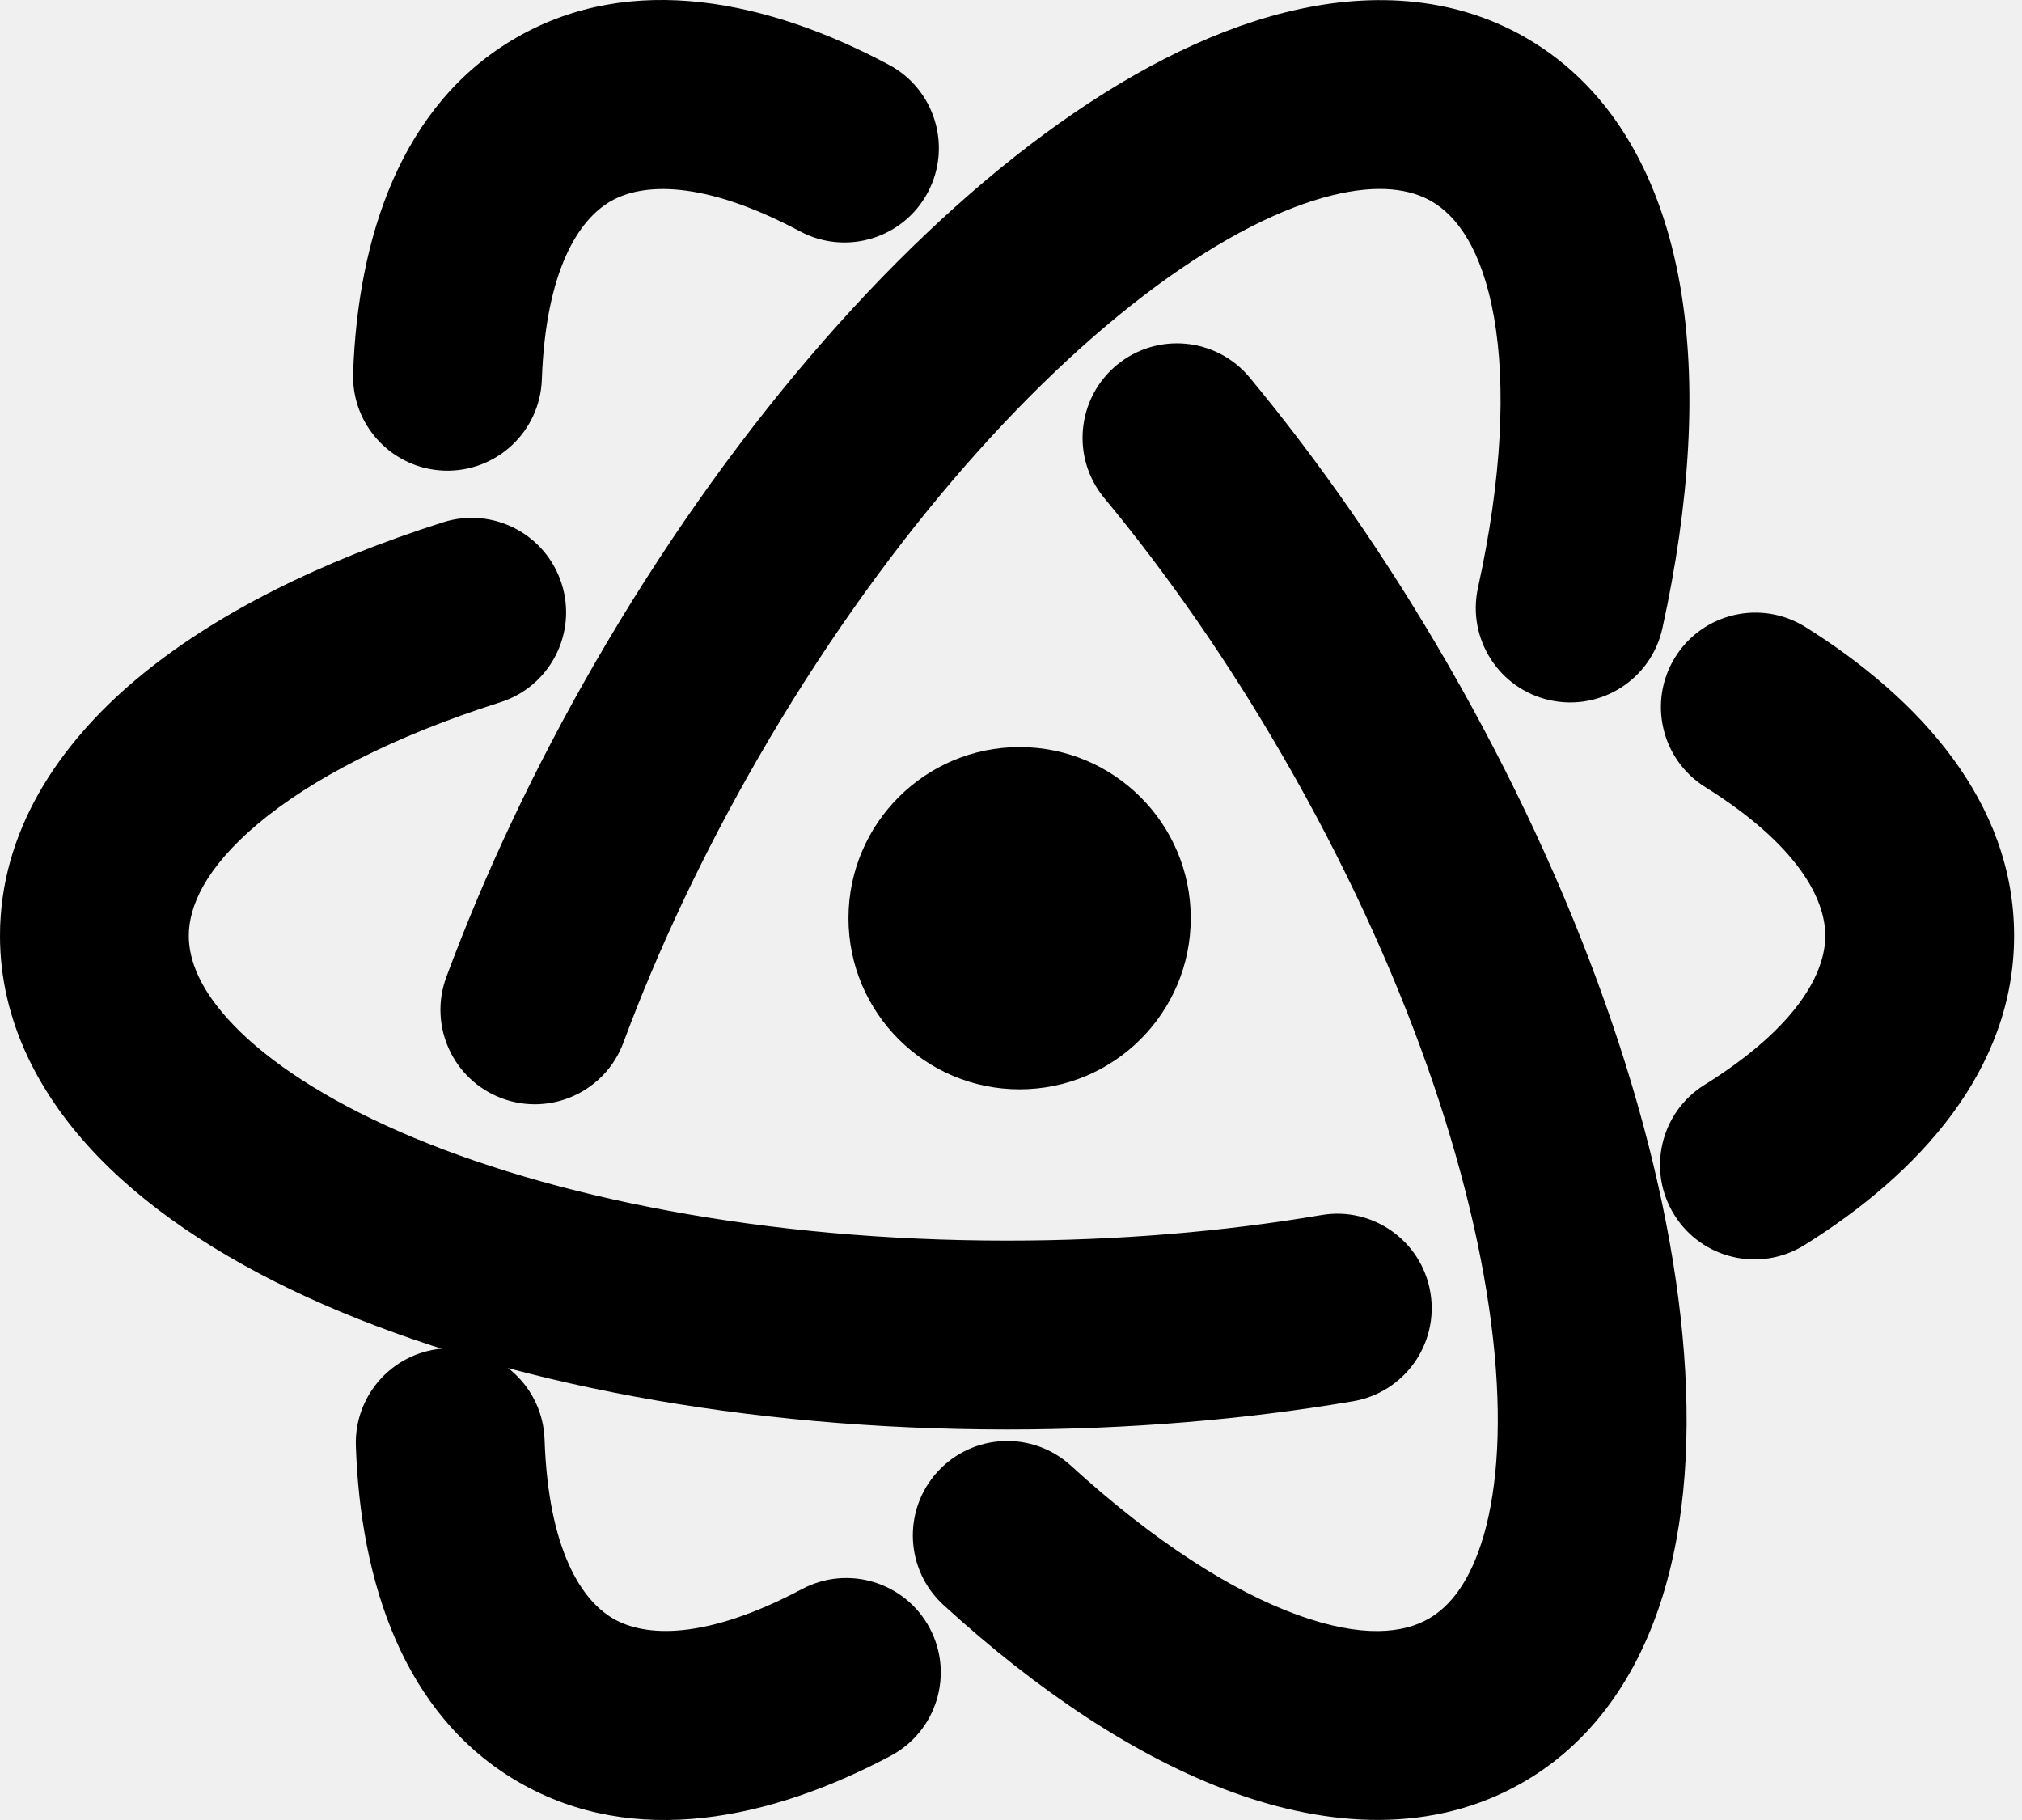
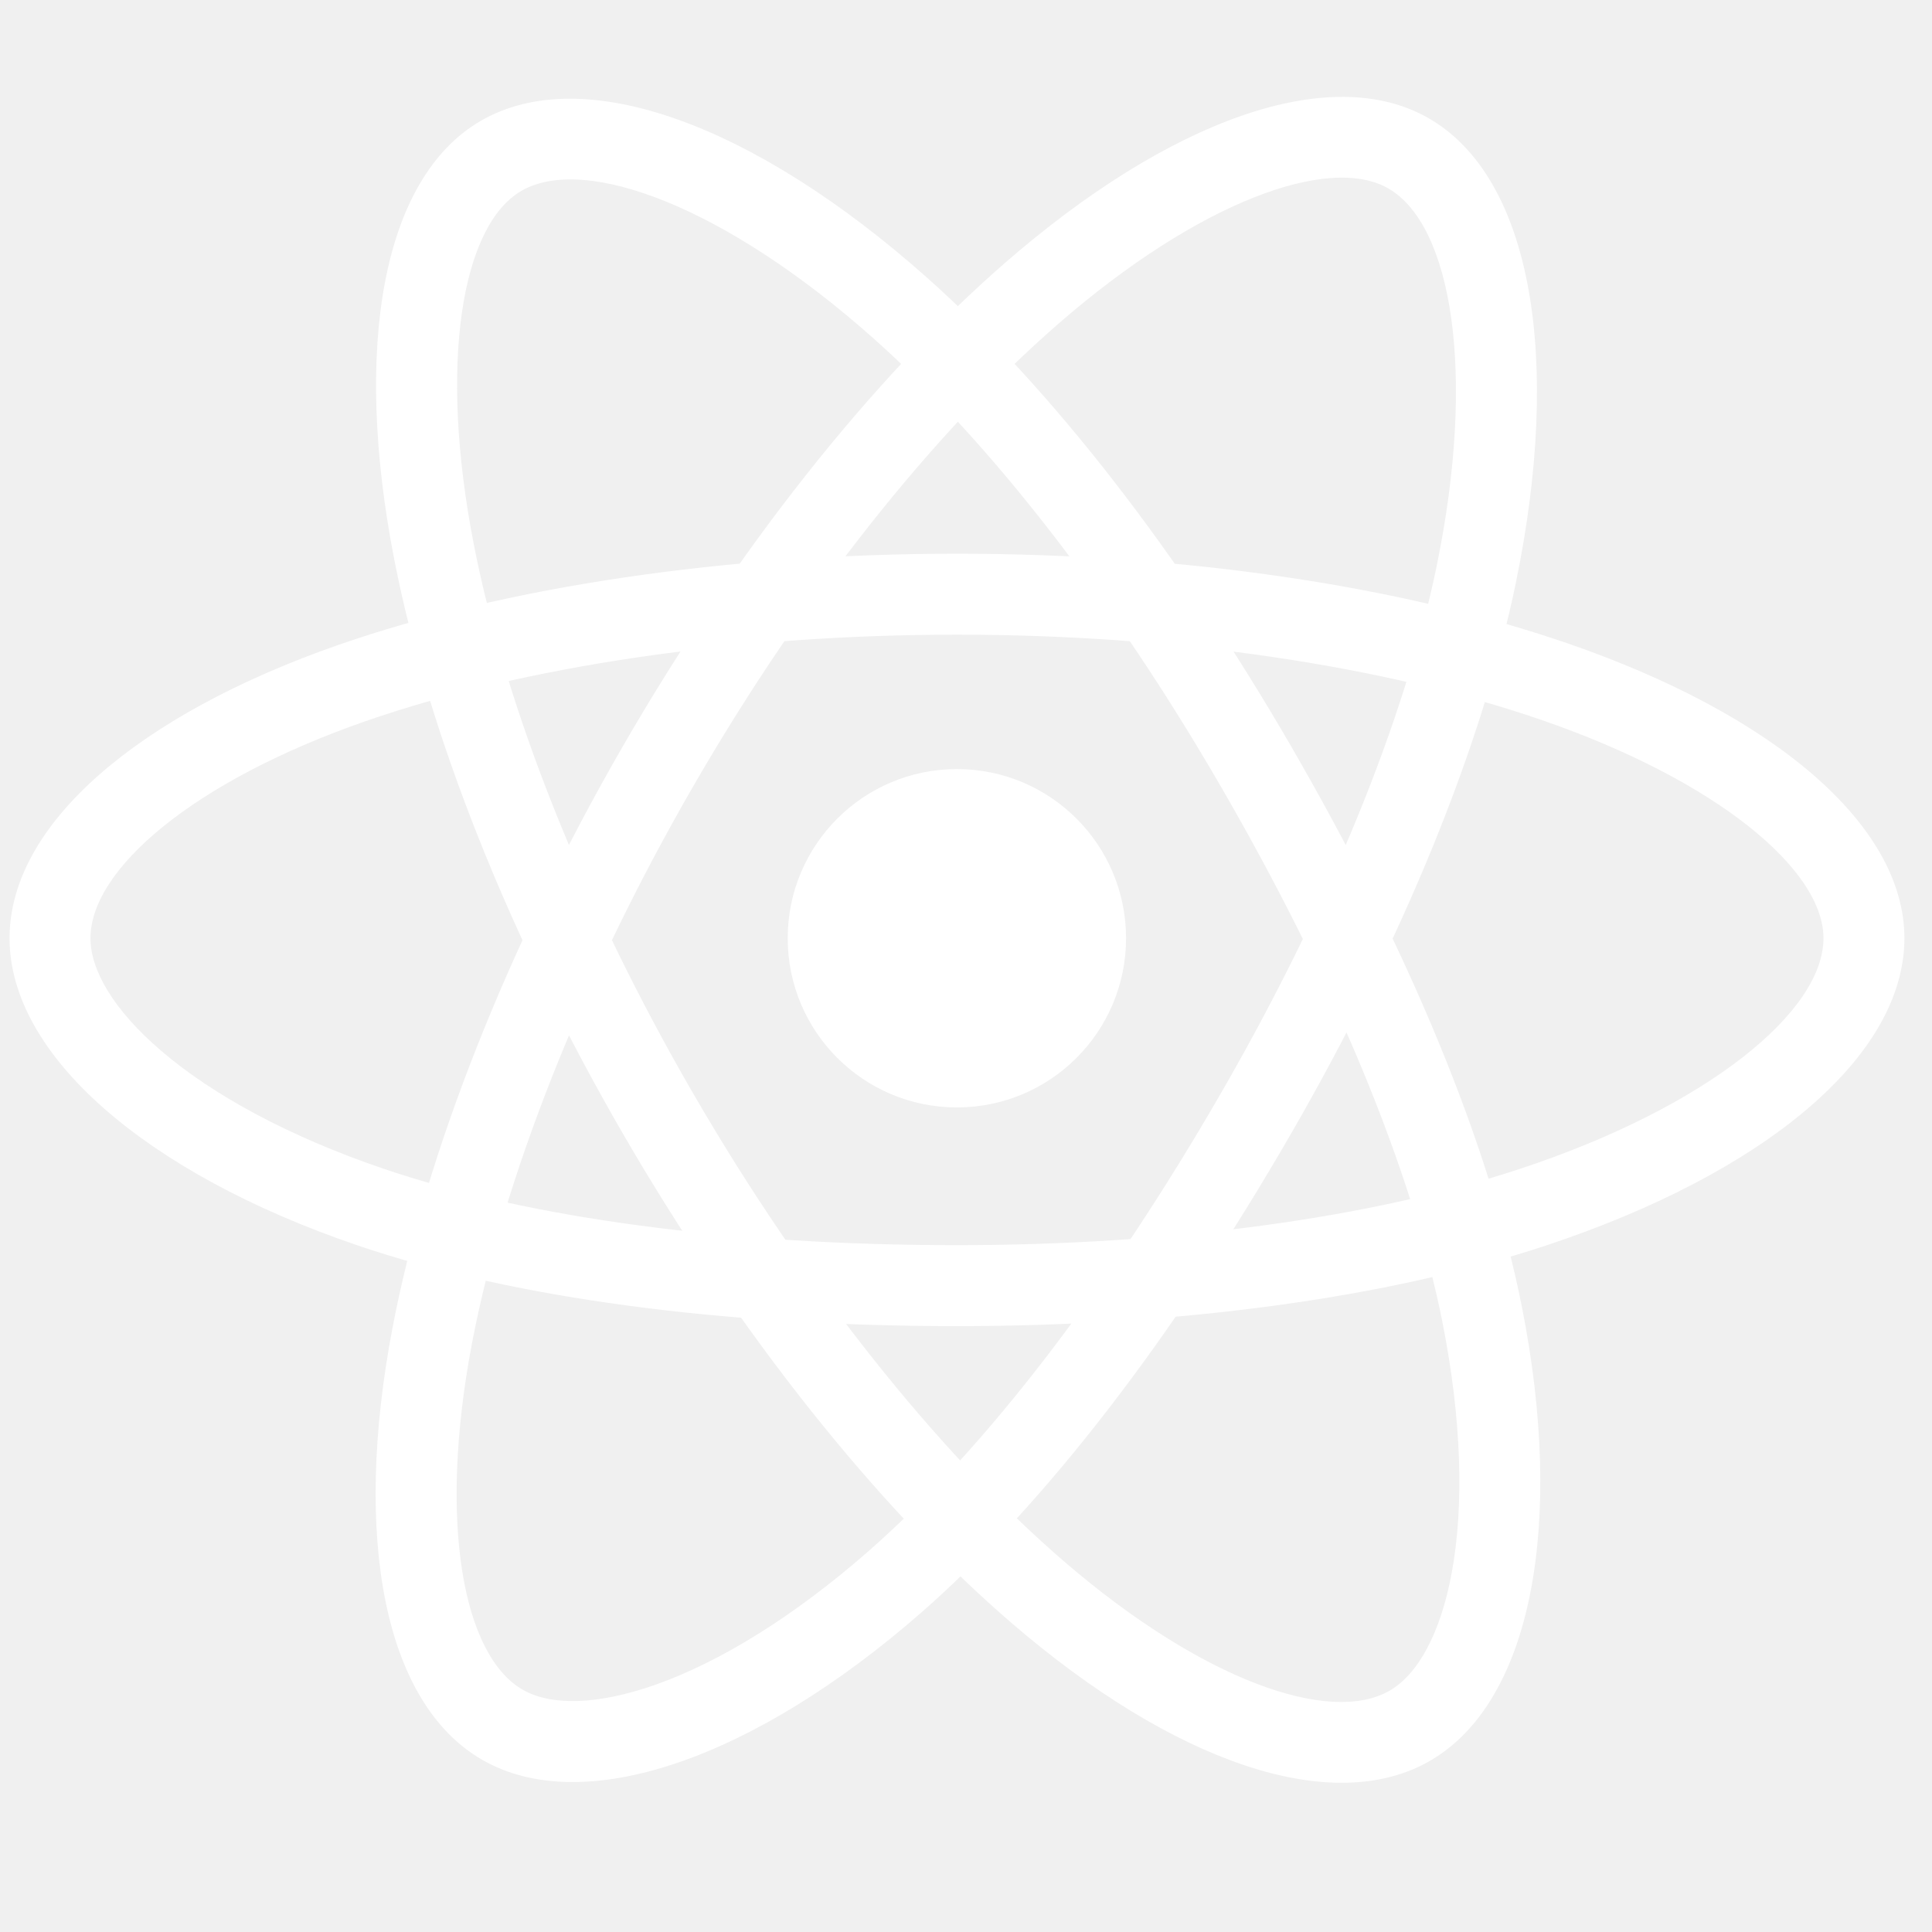
- <svg xmlns="http://www.w3.org/2000/svg" width="40" height="36" viewBox="0 0 40 36" fill="none">
-   <path d="M12.078 3.982C11.453 4.343 10.795 5.338 10.719 7.508C10.682 8.539 9.817 9.345 8.786 9.309C7.756 9.273 6.949 8.407 6.986 7.377C7.079 4.716 7.92 2.069 10.21 0.747C12.505 -0.579 15.227 0.023 17.584 1.281C18.494 1.766 18.839 2.898 18.353 3.808C17.868 4.718 16.736 5.062 15.826 4.576C13.9 3.549 12.704 3.62 12.078 3.982ZM22.092 7.221C22.886 6.563 24.064 6.674 24.722 7.468C26.102 9.134 27.427 11.035 28.629 13.117C31.219 17.604 32.817 22.2 33.247 26.056C33.462 27.981 33.396 29.813 32.947 31.383C32.494 32.966 31.612 34.399 30.132 35.253C28.342 36.287 26.274 36.14 24.383 35.451C22.484 34.76 20.53 33.451 18.667 31.75C17.905 31.055 17.851 29.874 18.546 29.112C19.242 28.35 20.423 28.296 21.185 28.991C22.826 30.49 24.369 31.471 25.66 31.941C26.959 32.414 27.776 32.3 28.264 32.018C28.674 31.782 29.085 31.3 29.356 30.356C29.629 29.399 29.716 28.09 29.535 26.471C29.174 23.238 27.789 19.133 25.394 14.985C24.292 13.076 23.087 11.35 21.845 9.851C21.187 9.057 21.298 7.879 22.092 7.221Z" fill="black" />
-   <path d="M36.109 18.509C36.109 17.788 35.576 16.721 33.735 15.569C32.86 15.023 32.594 13.87 33.141 12.996C33.688 12.121 34.84 11.855 35.715 12.402C37.972 13.814 39.844 15.866 39.844 18.509C39.844 21.16 37.962 23.216 35.695 24.629C34.819 25.174 33.667 24.907 33.122 24.031C32.576 23.156 32.844 22.004 33.719 21.459C35.572 20.304 36.109 19.233 36.109 18.509ZM28.296 25.562C28.469 26.579 27.784 27.544 26.767 27.717C24.634 28.079 22.326 28.276 19.922 28.276C14.741 28.276 9.961 27.361 6.407 25.806C4.633 25.029 3.079 24.057 1.944 22.882C0.799 21.698 0 20.218 0 18.509C0 16.442 1.161 14.725 2.703 13.431C4.251 12.132 6.362 11.095 8.766 10.331C9.749 10.019 10.799 10.563 11.111 11.547C11.423 12.53 10.879 13.58 9.896 13.892C7.778 14.564 6.157 15.409 5.104 16.293C4.045 17.181 3.735 17.945 3.735 18.509C3.735 18.982 3.946 19.579 4.629 20.286C5.321 21.001 6.412 21.73 7.904 22.384C10.884 23.687 15.132 24.54 19.922 24.54C22.125 24.54 24.224 24.36 26.142 24.034C27.159 23.861 28.123 24.546 28.296 25.562Z" fill="black" />
-   <path d="M12.133 32.018C12.758 32.379 13.948 32.451 15.866 31.432C16.777 30.948 17.907 31.294 18.392 32.205C18.876 33.116 18.53 34.247 17.619 34.731C15.268 35.98 12.554 36.575 10.265 35.253C7.969 33.928 7.13 31.27 7.04 28.6C7.006 27.569 7.813 26.705 8.844 26.67C9.875 26.636 10.739 27.443 10.773 28.474C10.847 30.656 11.506 31.657 12.133 32.018ZM9.931 21.726C8.964 21.367 8.471 20.292 8.83 19.325C9.583 17.296 10.566 15.199 11.768 13.117C14.359 8.63 17.541 4.948 20.665 2.648C22.224 1.499 23.843 0.64 25.428 0.244C27.026 -0.155 28.708 -0.107 30.187 0.747C31.977 1.781 32.884 3.644 33.233 5.627C33.584 7.617 33.428 9.964 32.886 12.428C32.665 13.435 31.669 14.072 30.662 13.851C29.654 13.63 29.017 12.634 29.238 11.626C29.715 9.456 29.793 7.629 29.555 6.275C29.315 4.914 28.808 4.264 28.32 3.982C27.91 3.746 27.287 3.63 26.334 3.868C25.369 4.109 24.192 4.689 22.88 5.655C20.261 7.584 17.398 10.836 15.003 14.985C13.902 16.893 13.009 18.8 12.332 20.624C11.973 21.591 10.898 22.084 9.931 21.726Z" fill="black" />
-   <path d="M23.556 18.162C23.556 20.032 22.04 21.547 20.17 21.547C18.301 21.547 16.785 20.032 16.785 18.162C16.785 16.293 18.301 14.777 20.17 14.777C22.04 14.777 23.556 16.293 23.556 18.162Z" fill="black" />
+ <svg xmlns="http://www.w3.org/2000/svg" width="64" height="64" viewBox="0 0 53 52" fill="none">
+   <g clip-path="url(#clip0_296_101)">
+     <path d="M26.25 29.88C28.814 29.88 30.891 27.802 30.891 25.239C30.891 22.675 28.814 20.598 26.25 20.598C23.687 20.598 21.609 22.675 21.609 25.239C21.609 27.802 23.687 29.88 26.25 29.88Z" fill="white" />
+     <path d="M26.253 16.911C32.25 16.911 37.947 17.756 42.278 19.247C47.089 20.904 50.023 23.352 50.023 25.238C50.023 27.248 46.854 29.857 41.709 31.561C37.612 32.918 32.132 33.658 26.253 33.658C20.076 33.658 14.534 32.933 10.485 31.549C7.951 30.683 5.857 29.557 4.423 28.328C3.133 27.224 2.482 26.128 2.482 25.238C2.482 23.346 5.304 20.931 10.011 19.29C14.344 17.78 20.18 16.911 26.253 16.911ZM26.253 14.69C19.945 14.69 13.864 15.595 9.28 17.193C3.776 19.112 0.262 22.119 0.262 25.238C0.262 28.46 4.035 31.691 9.767 33.65C14.076 35.123 19.851 35.879 26.253 35.879C32.353 35.879 38.065 35.108 42.407 33.669C48.366 31.695 52.243 28.503 52.243 25.238C52.243 22.108 48.615 19.081 43.001 17.148C38.423 15.572 32.484 14.69 26.253 14.69ZM18.999 21.101C21.995 15.906 25.573 11.393 29.029 8.386C32.866 5.046 36.453 3.728 38.087 4.67C39.828 5.674 40.505 9.722 39.411 15.031C38.541 19.258 36.444 24.375 33.506 29.468C30.421 34.818 27.024 39.257 23.802 42.073C21.785 43.836 19.765 45.087 17.983 45.716C16.383 46.281 15.108 46.297 14.338 45.853C12.698 44.907 12.016 41.257 12.946 36.36C13.802 31.852 15.965 26.362 18.999 21.101ZM17.075 19.992C13.924 25.457 11.67 31.177 10.764 35.945C9.677 41.671 10.526 46.218 13.228 47.776C16.019 49.386 20.703 47.732 25.264 43.745C28.692 40.748 32.232 36.123 35.43 30.577C38.478 25.292 40.663 19.96 41.586 15.479C42.853 9.331 42.025 4.377 39.197 2.746C36.485 1.182 32.05 2.813 27.571 6.711C23.919 9.889 20.188 14.594 17.075 19.992ZM19.006 29.48C16.001 24.29 13.878 18.935 12.999 14.44C12.022 9.447 12.671 5.681 14.303 4.736C16.042 3.729 19.888 5.165 23.941 8.764C27.168 11.629 30.554 16.001 33.499 21.089C36.594 26.434 38.743 31.594 39.574 35.792C40.094 38.419 40.168 40.795 39.824 42.652C39.514 44.321 38.892 45.434 38.122 45.879C36.483 46.828 32.98 45.595 29.202 42.344C25.724 39.351 22.048 34.735 19.006 29.48ZM17.084 30.592C20.244 36.052 24.074 40.861 27.754 44.027C32.172 47.829 36.535 49.364 39.234 47.801C42.022 46.187 42.928 41.303 41.752 35.361C40.868 30.894 38.629 25.517 35.421 19.977C32.365 14.697 28.836 10.14 25.415 7.103C20.721 2.935 16.016 1.179 13.191 2.814C10.482 4.383 9.679 9.039 10.819 14.866C11.749 19.618 13.962 25.2 17.084 30.592Z" fill="white" />
+   </g>
+   <defs>
+     <clipPath id="clip0_296_101">
+       <rect width="52" height="52" fill="white" transform="translate(0.253906 -0.00732422)" />
+     </clipPath>
+   </defs>
</svg>
